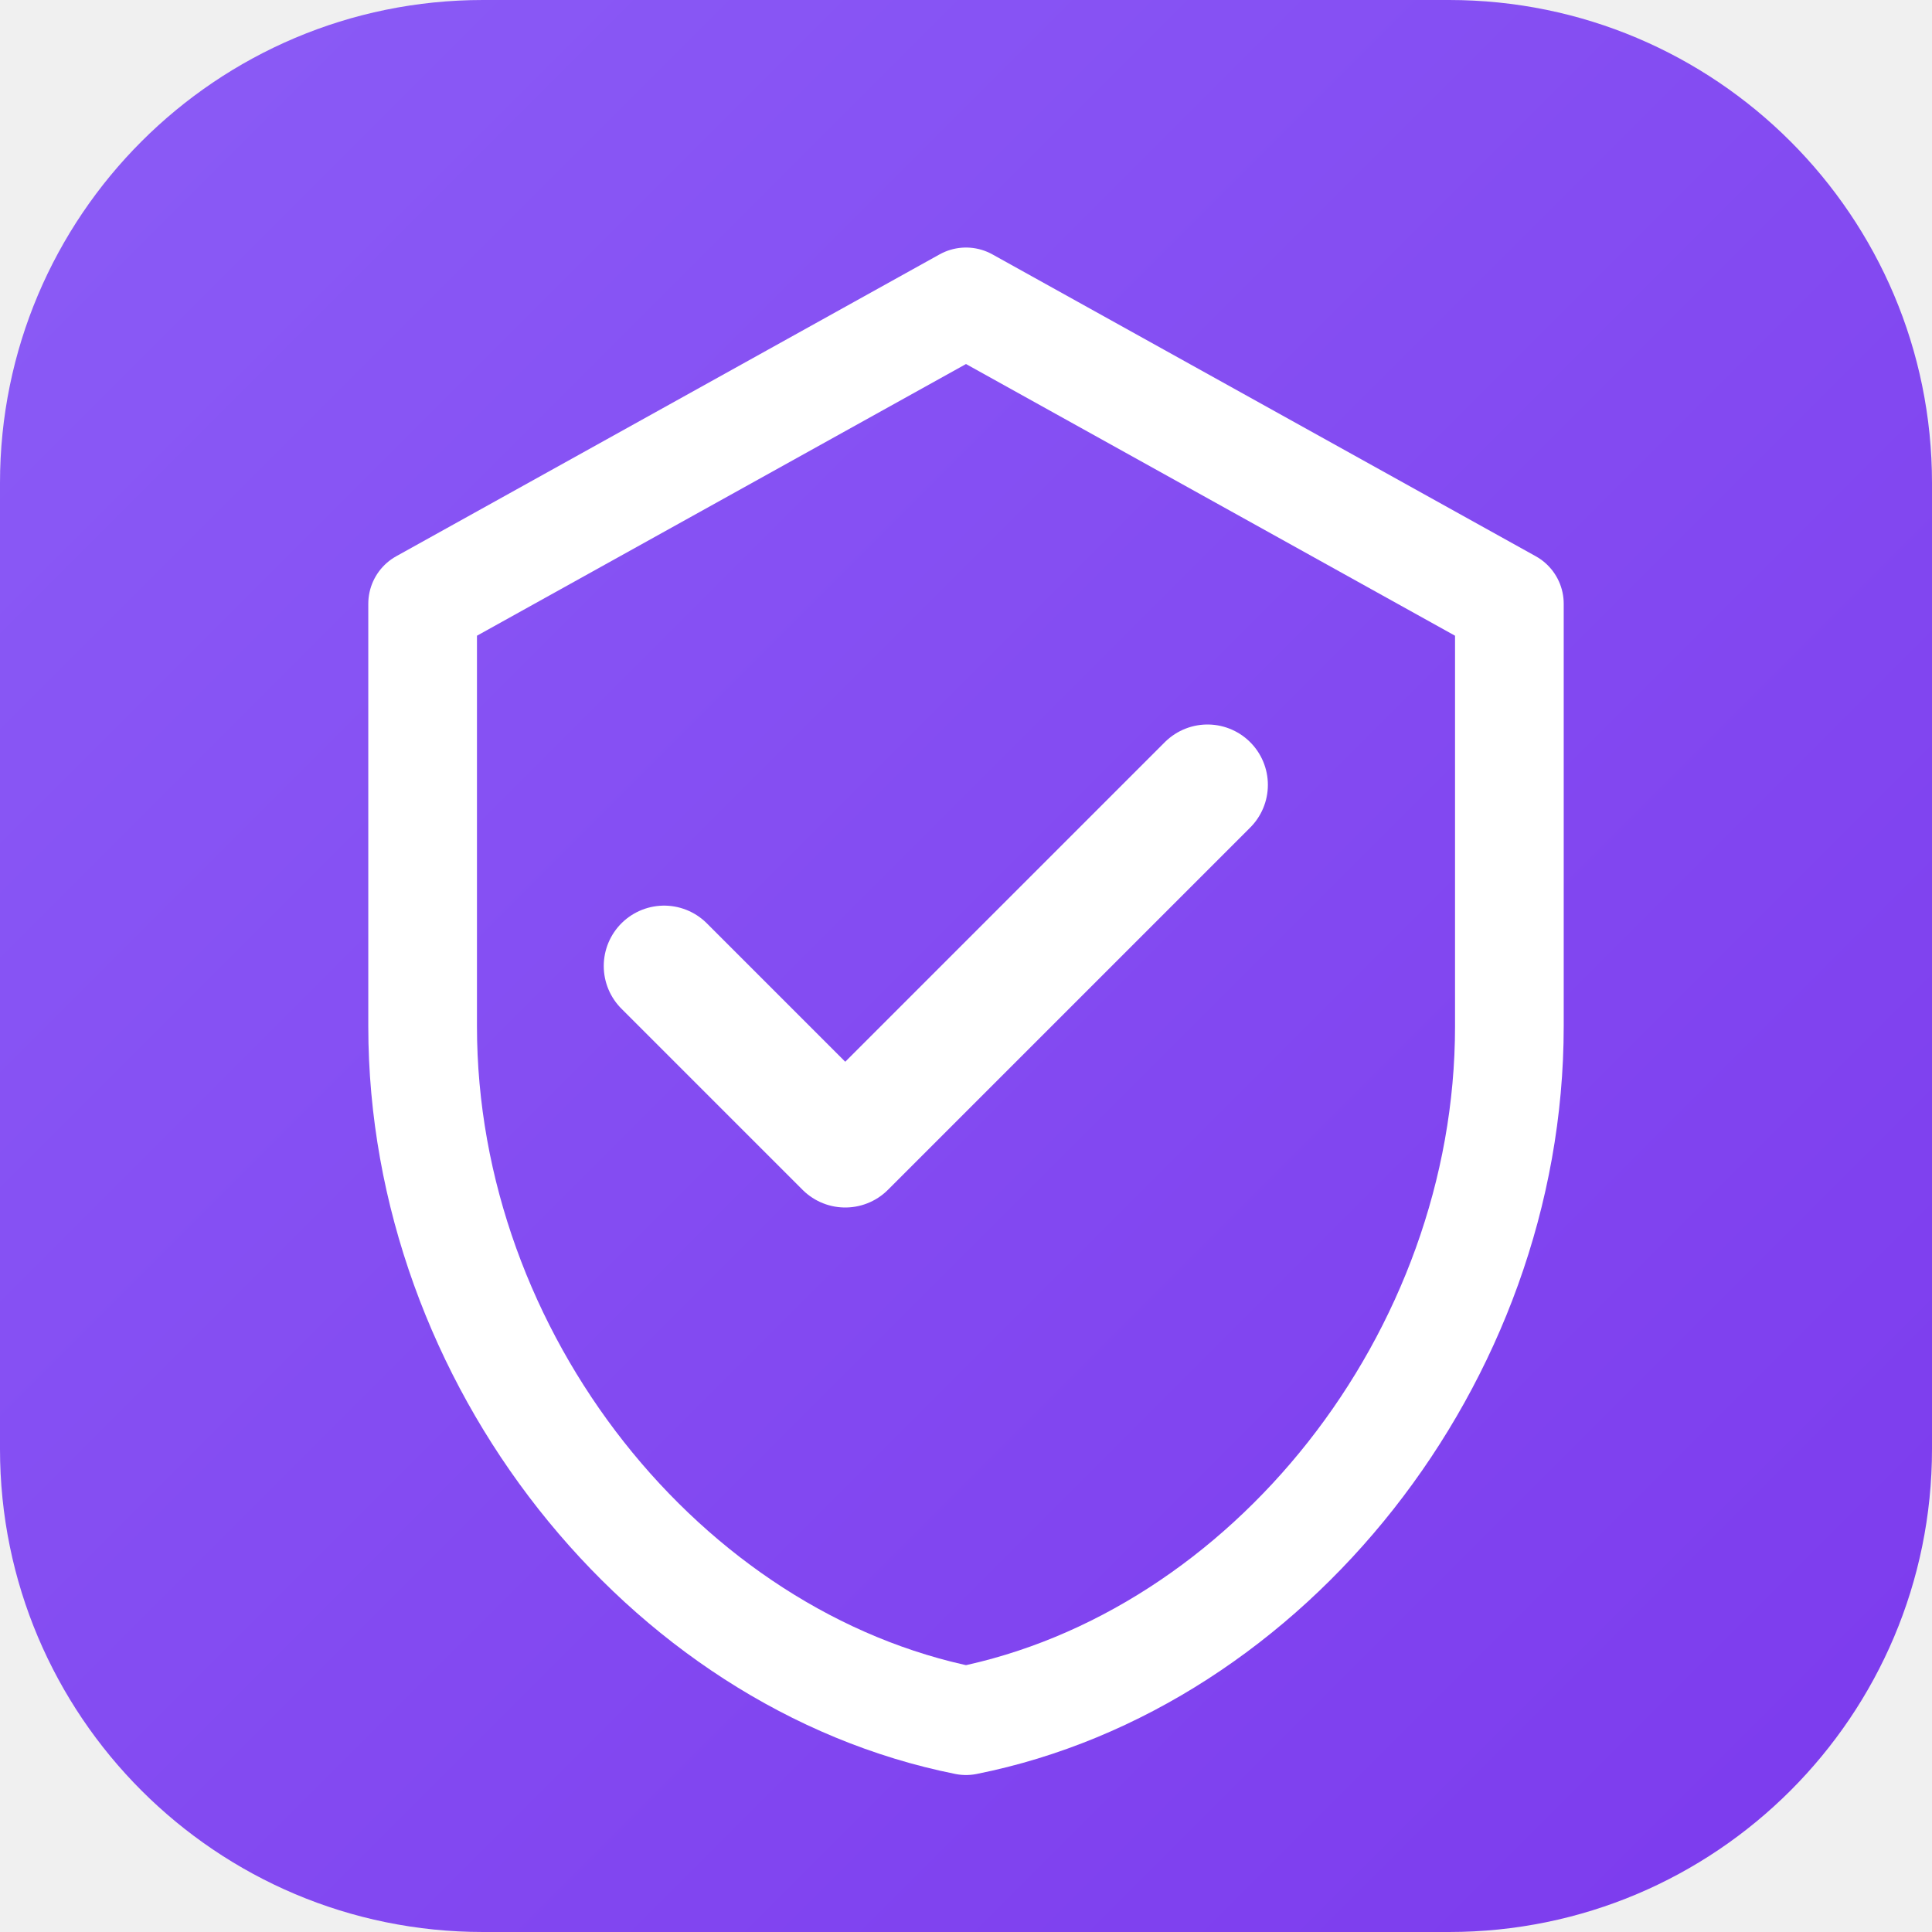
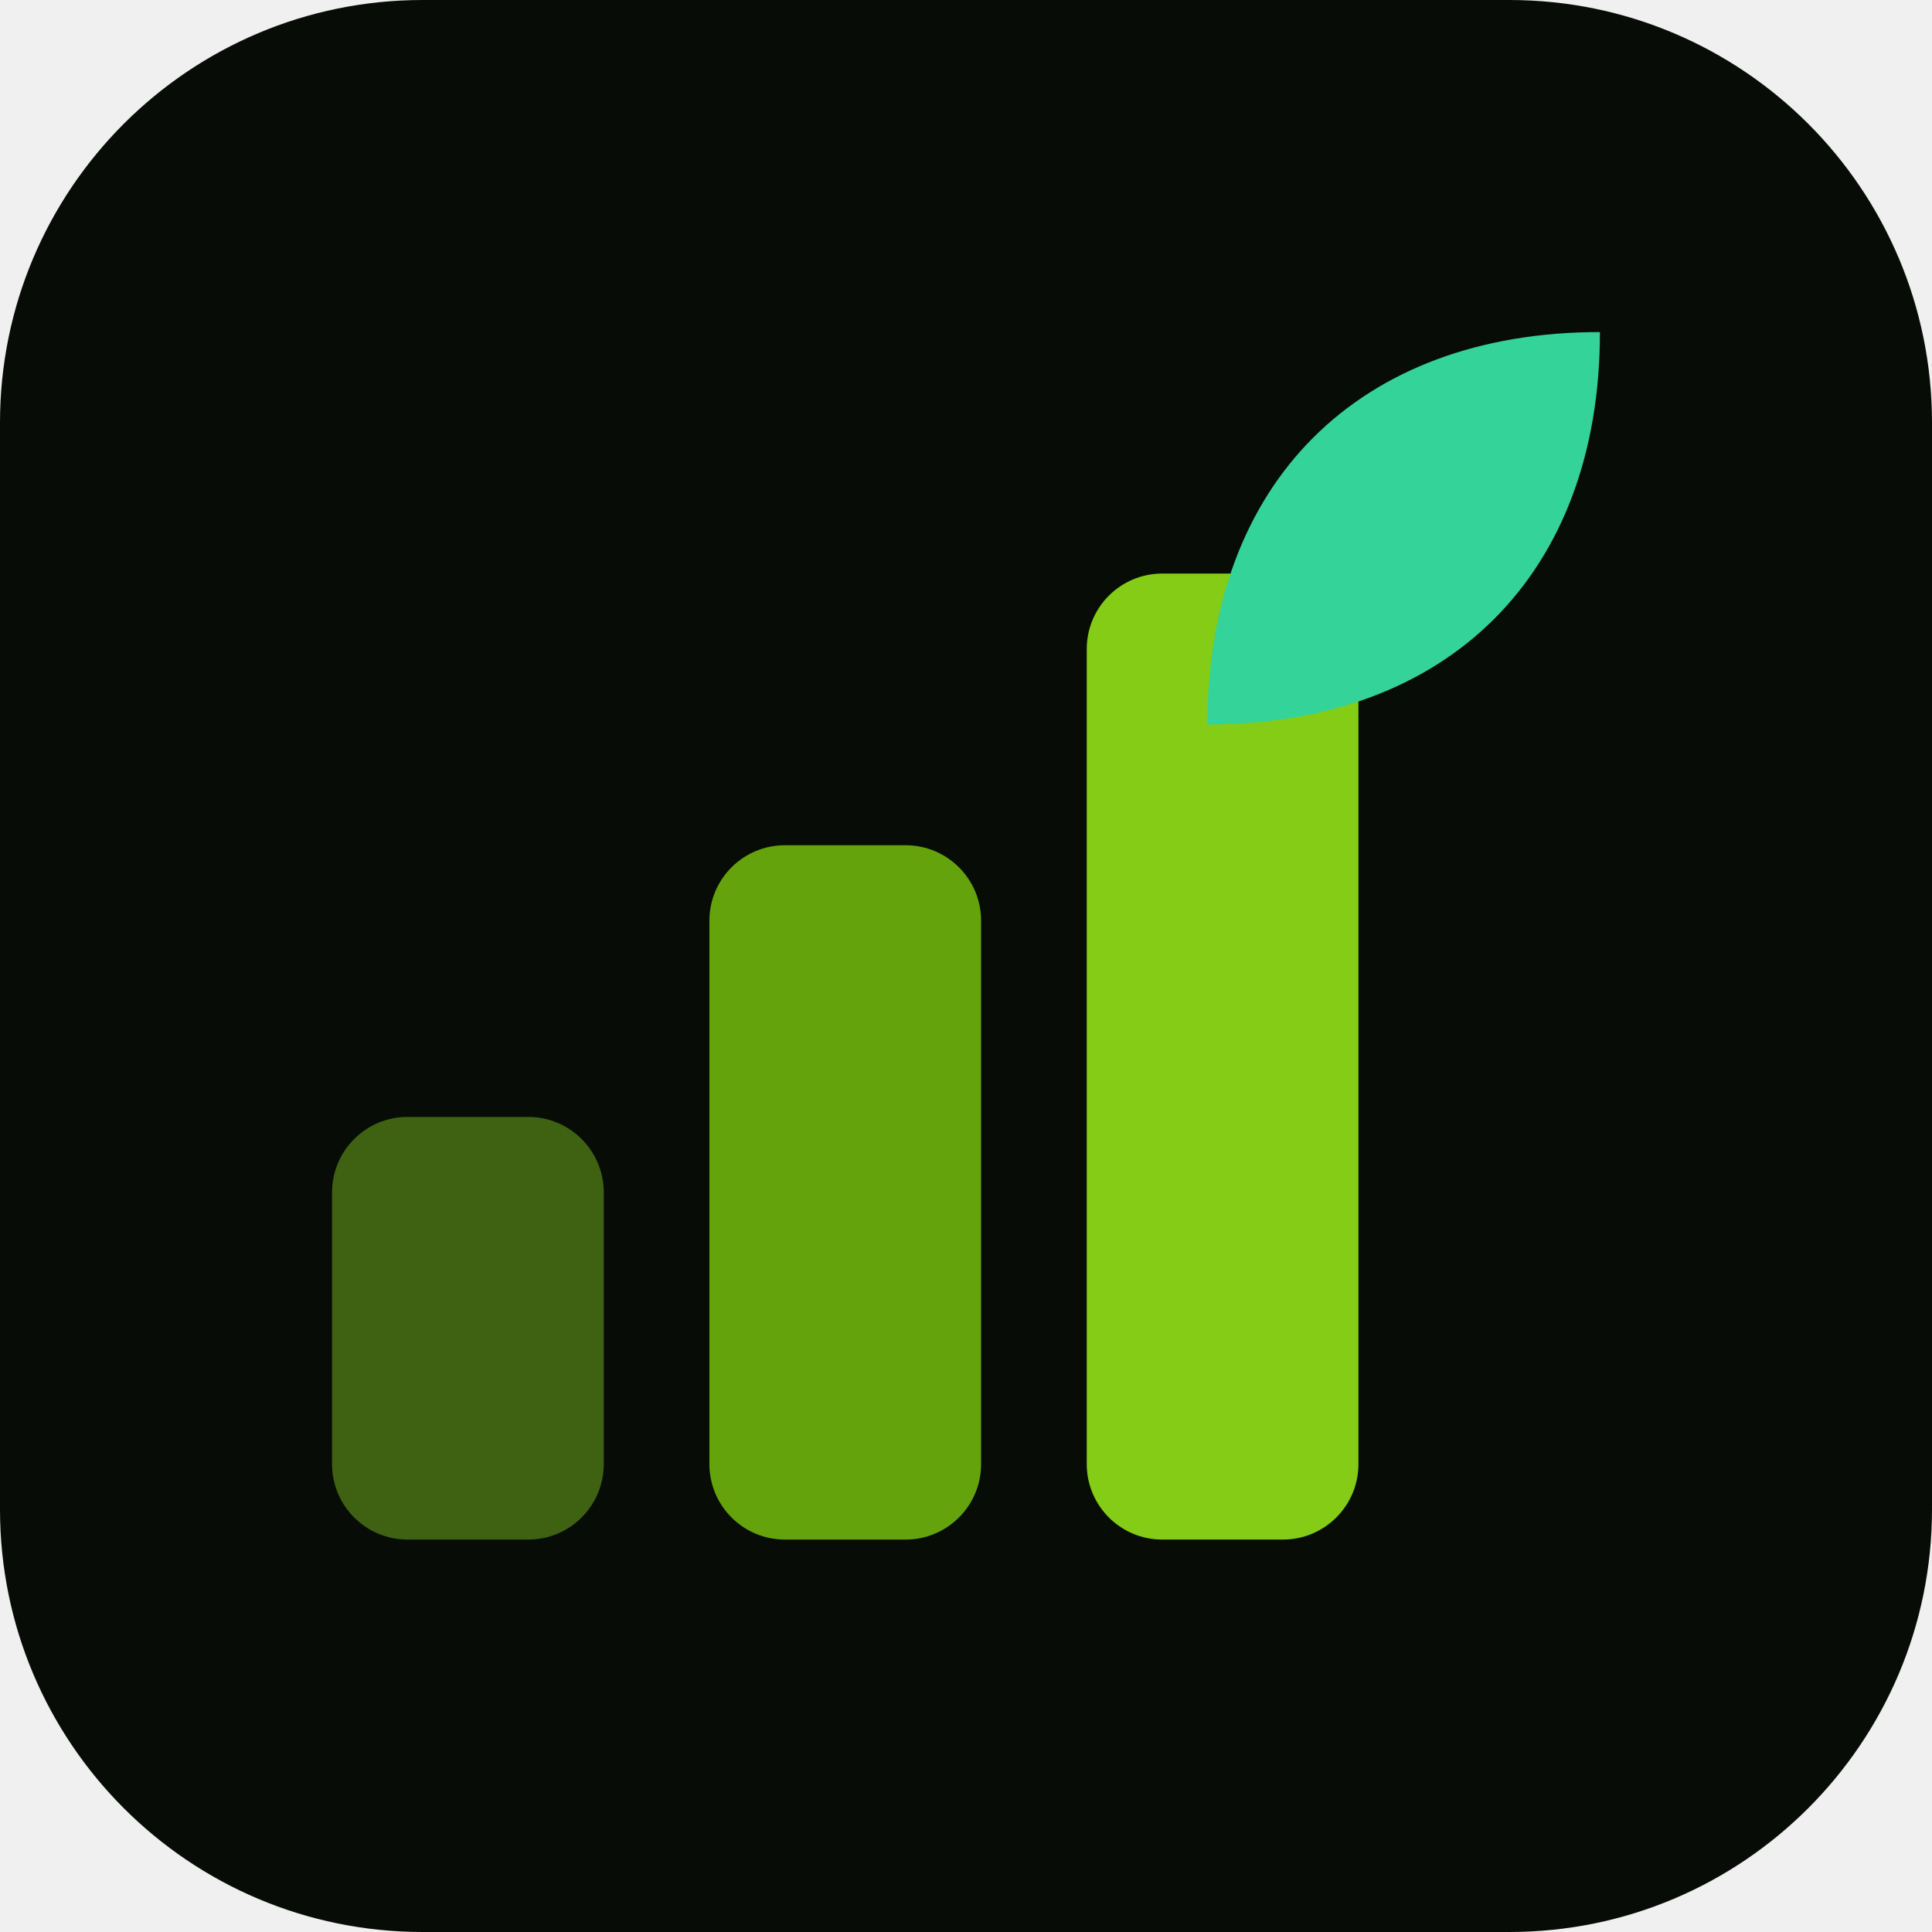
- <svg xmlns="http://www.w3.org/2000/svg" viewBox="0 0 32 32">
-   <defs>
-     <linearGradient id="g" x1="0%" y1="0%" x2="100%" y2="100%">
-       <stop offset="0%" style="stop-color:#8b5cf6" />
-       <stop offset="100%" style="stop-color:#7c3aed" />
-     </linearGradient>
-   </defs>
-   <rect width="32" height="32" rx="8" fill="url(#g)" />
-   <path d="M16 5L7 10v7c0 5.5 4 10.5 9 11.5 5-1 9-6 9-11.5v-7l-9-5z" fill="none" stroke="white" stroke-width="1.8" stroke-linejoin="round" />
-   <path d="M11 16l3 3 6-6" fill="none" stroke="white" stroke-width="2" stroke-linecap="round" stroke-linejoin="round" />
+ <svg xmlns="http://www.w3.org/2000/svg" viewBox="0 0 64 64">
+   <rect width="64" height="64" rx="14" fill="#070d06" />
+   <rect x="11" y="37" width="9" height="14" rx="2.5" fill="#3f6212" />
+   <rect x="23.5" y="28" width="9" height="23" rx="2.5" fill="#65a30d" />
+   <rect x="36" y="19" width="9" height="32" rx="2.5" fill="#84cc16" />
+   <path d="M53 11c0 8-5 13-13 13 0-8 5-13 13-13z" fill="#34d399" />
</svg>
